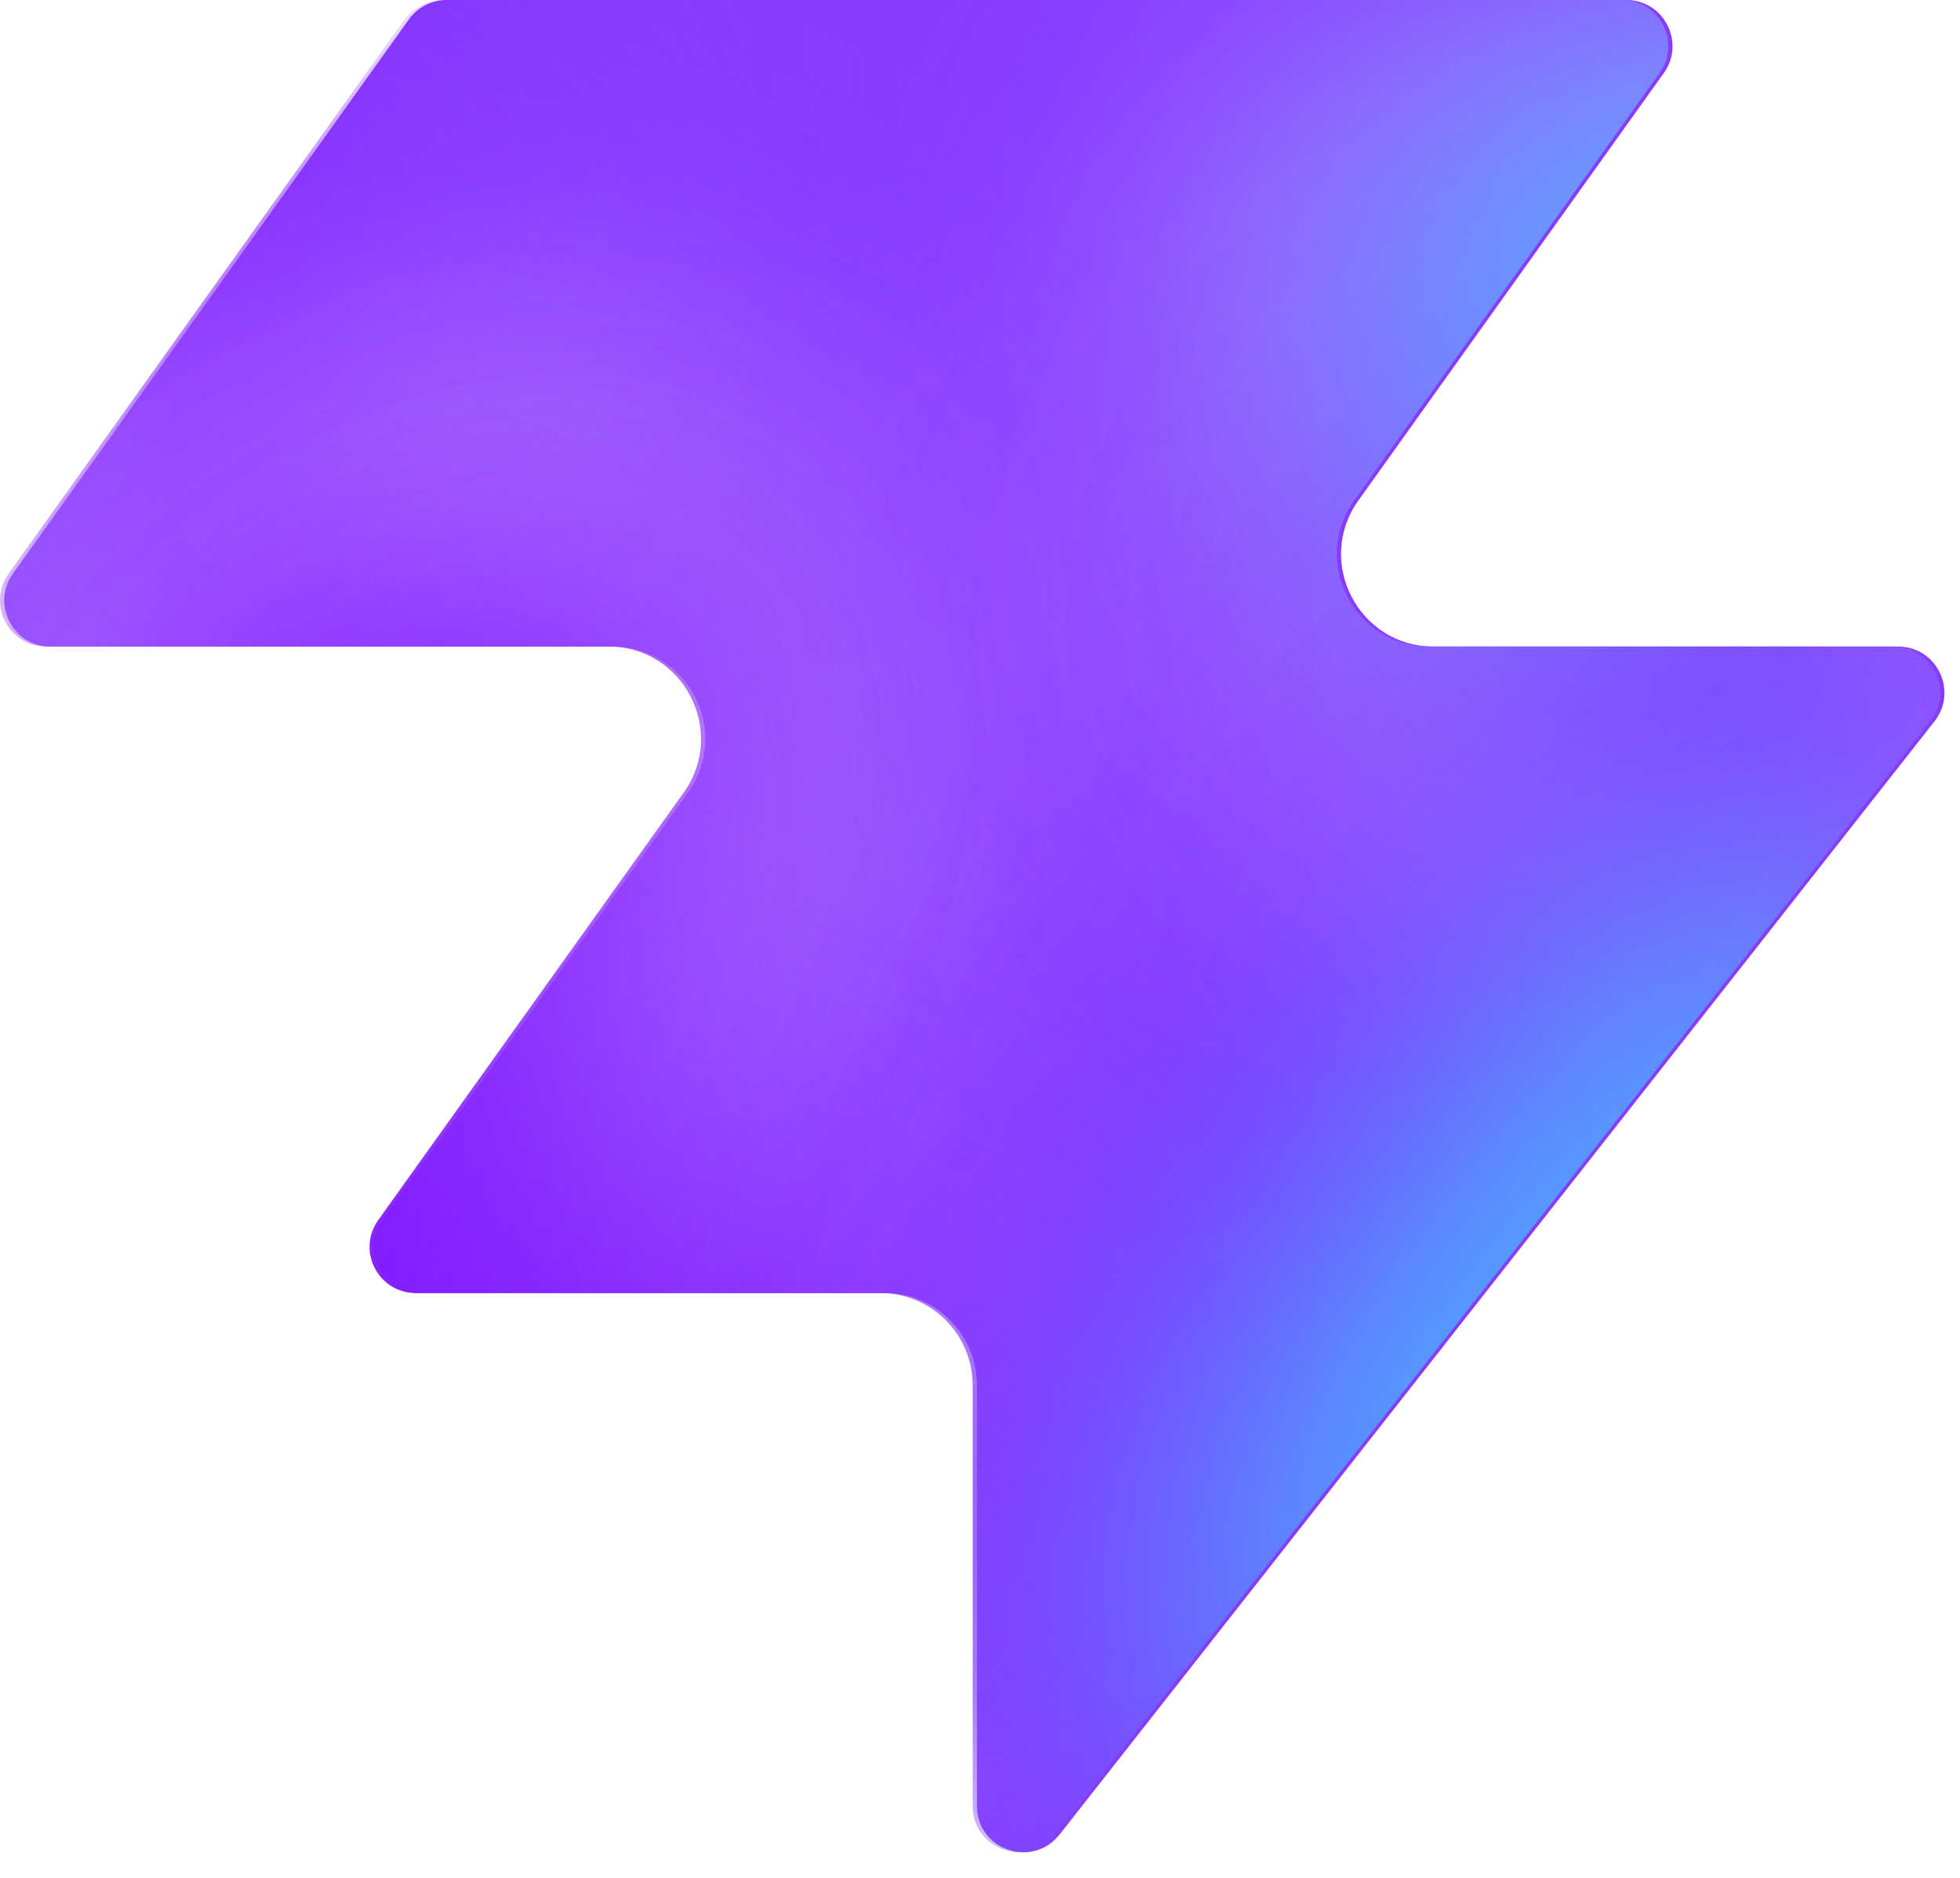
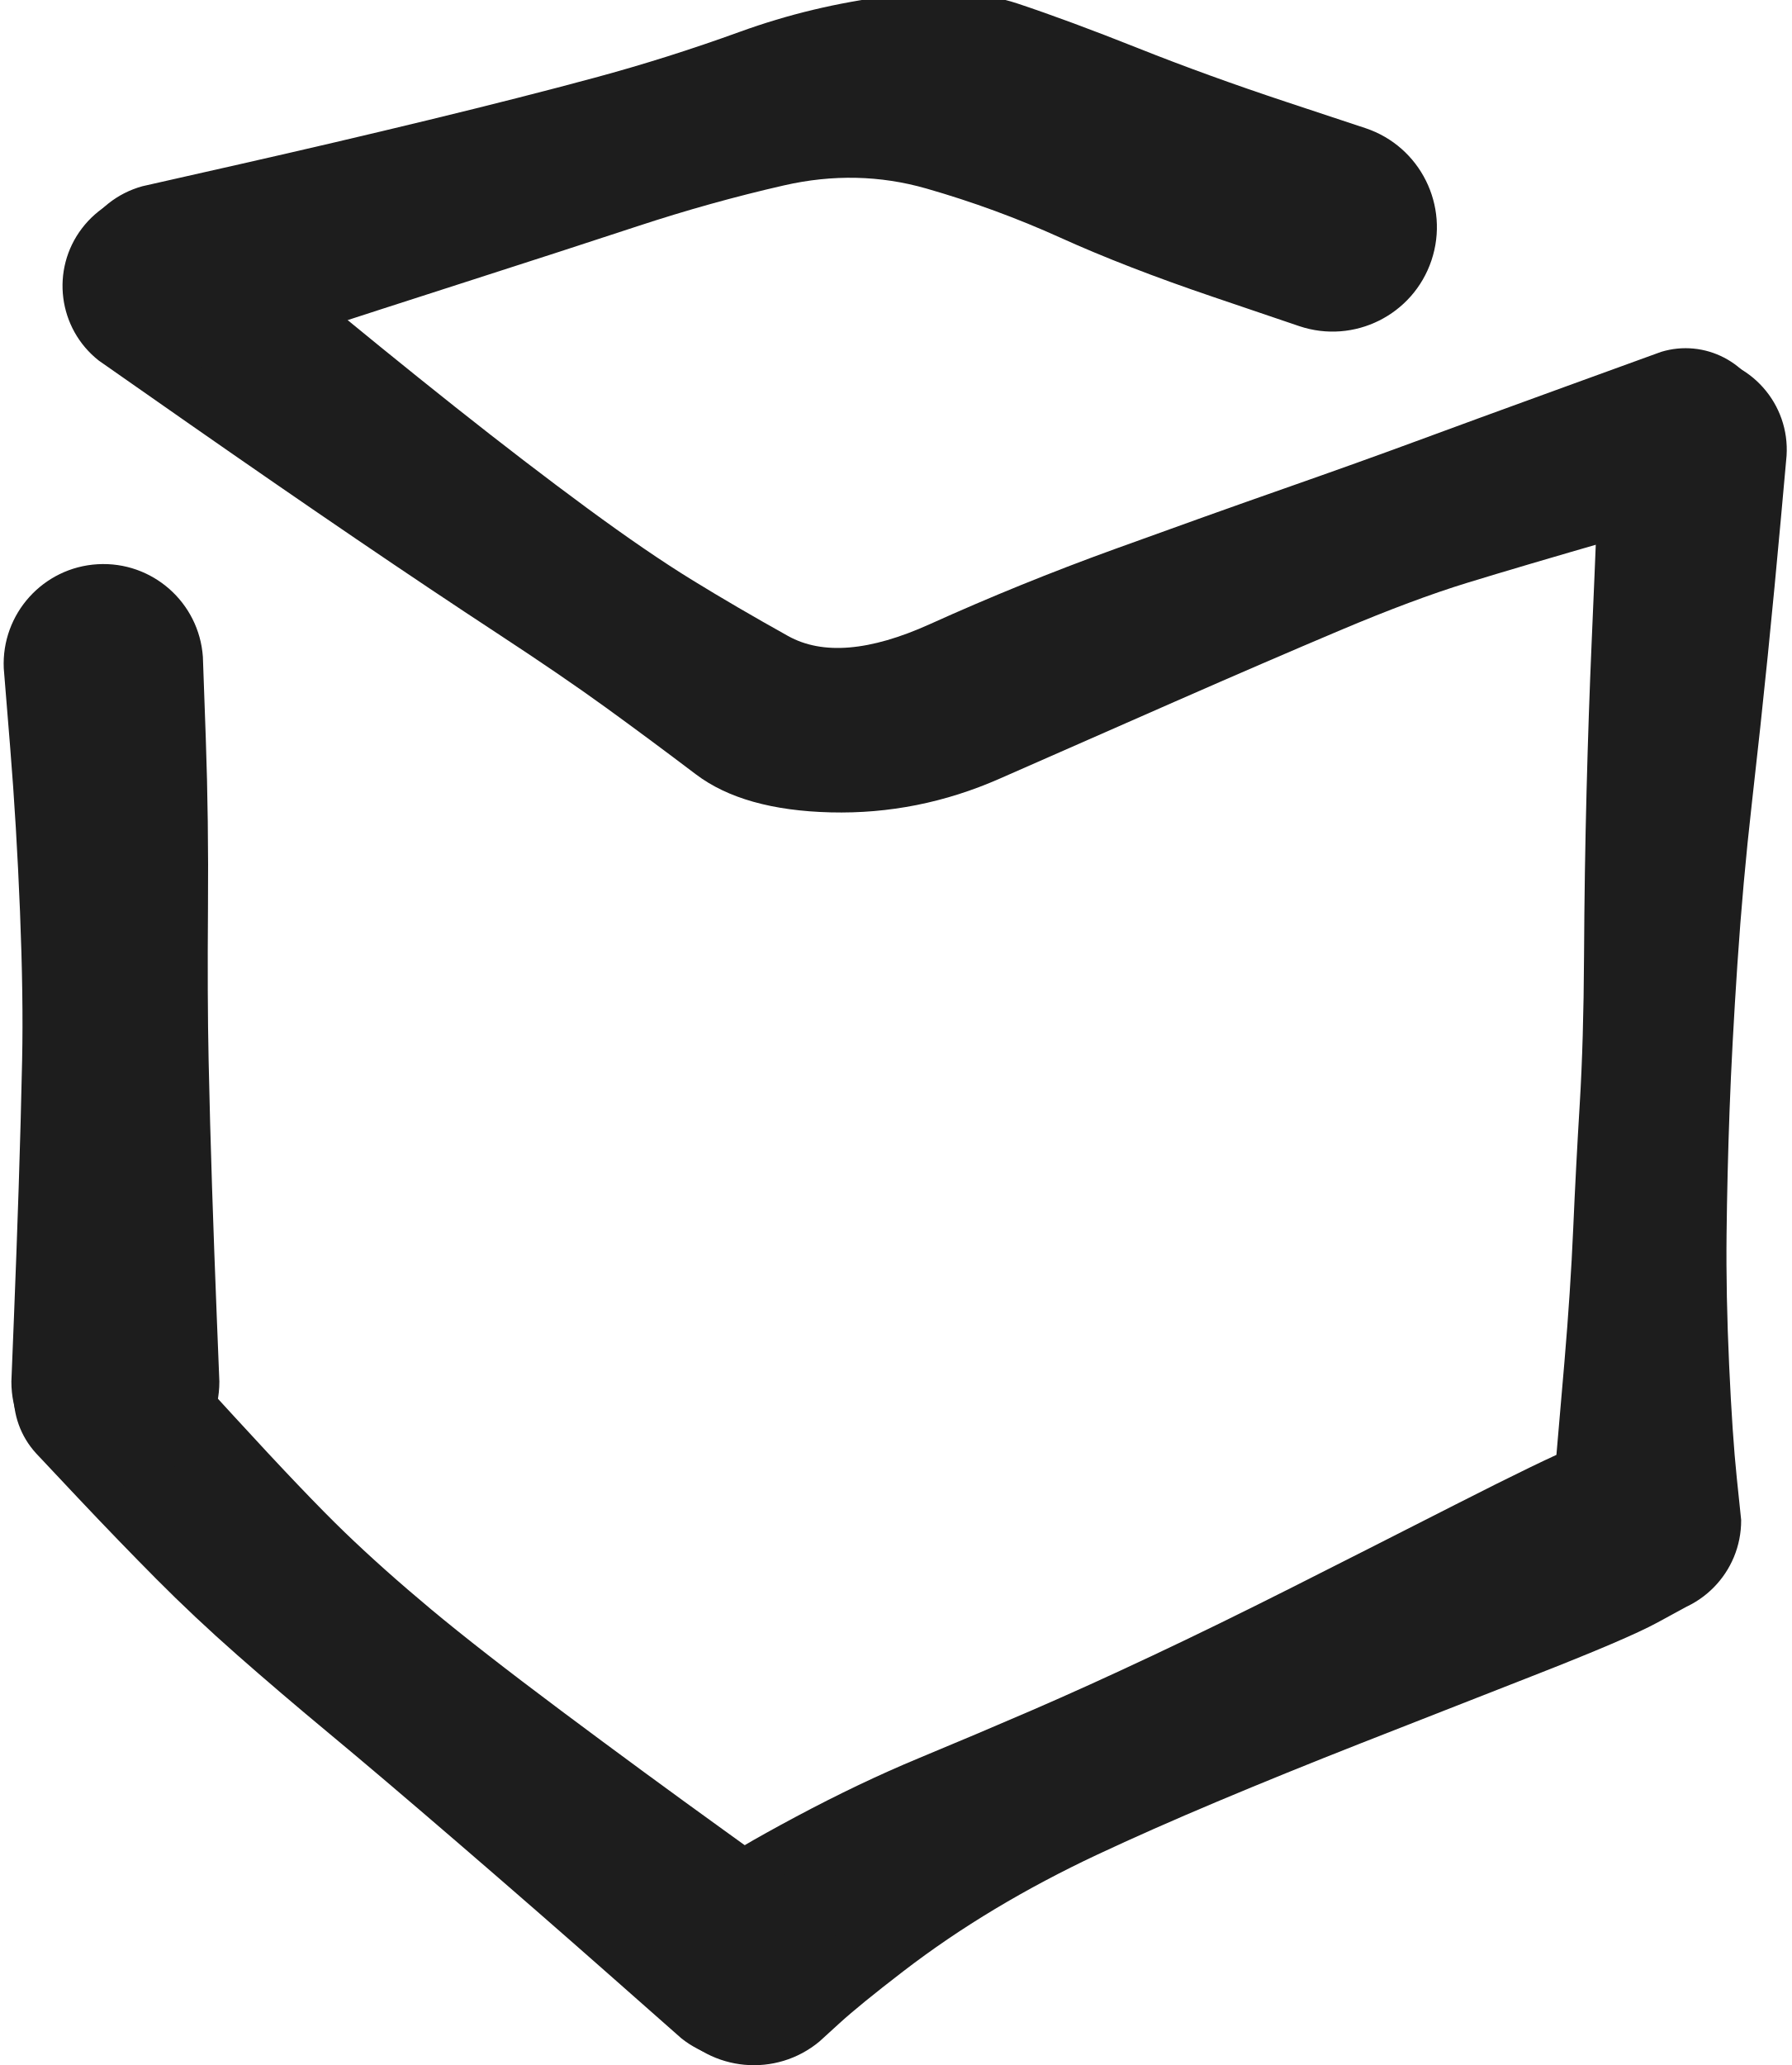
- <svg xmlns="http://www.w3.org/2000/svg" width="48" height="46" fill="none" viewBox="0 0 48 46">
-   <path fill="#863bff" d="M25.946 44.938c-.664.845-2.021.375-2.021-.698V33.937a2.26 2.26 0 0 0-2.262-2.262H10.287c-.92 0-1.456-1.04-.92-1.788l7.48-10.471c1.07-1.497 0-3.578-1.842-3.578H1.237c-.92 0-1.456-1.04-.92-1.788L10.013.474c.214-.297.556-.474.92-.474h28.894c.92 0 1.456 1.04.92 1.788l-7.48 10.471c-1.07 1.498 0 3.579 1.842 3.579h11.377c.943 0 1.473 1.088.89 1.83L25.947 44.94z" style="fill:#863bff;fill:color(display-p3 .525 .23 1);fill-opacity:1" />
-   <mask id="a" width="48" height="46" x="0" y="0" maskUnits="userSpaceOnUse" style="mask-type:alpha">
-     <path fill="#000" d="M25.842 44.938c-.664.844-2.021.375-2.021-.698V33.937a2.26 2.26 0 0 0-2.262-2.262H10.183c-.92 0-1.456-1.04-.92-1.788l7.48-10.471c1.07-1.498 0-3.579-1.842-3.579H1.133c-.92 0-1.456-1.04-.92-1.787L9.91.473c.214-.297.556-.474.92-.474h28.894c.92 0 1.456 1.04.92 1.788l-7.48 10.471c-1.07 1.498 0 3.578 1.842 3.578h11.377c.943 0 1.473 1.088.89 1.832L25.843 44.94z" style="fill:#000;fill-opacity:1" />
-   </mask>
-   <g mask="url(#a)">
-     <g filter="url(#b)">
-       <ellipse cx="5.508" cy="14.704" fill="#ede6ff" rx="5.508" ry="14.704" style="fill:#ede6ff;fill:color(display-p3 .927 .903 1);fill-opacity:1" transform="matrix(.00324 1 1 -.00324 -4.47 31.516)" />
-     </g>
-     <g filter="url(#c)">
-       <ellipse cx="10.399" cy="29.851" fill="#ede6ff" rx="10.399" ry="29.851" style="fill:#ede6ff;fill:color(display-p3 .927 .903 1);fill-opacity:1" transform="matrix(.00324 1 1 -.00324 -39.328 7.883)" />
-     </g>
-     <g filter="url(#d)">
-       <ellipse cx="5.508" cy="30.487" fill="#7e14ff" rx="5.508" ry="30.487" style="fill:#7e14ff;fill:color(display-p3 .492 .077 1);fill-opacity:1" transform="rotate(89.814 -25.913 -14.639)scale(1 -1)" />
-     </g>
-     <g filter="url(#e)">
-       <ellipse cx="5.508" cy="30.599" fill="#7e14ff" rx="5.508" ry="30.599" style="fill:#7e14ff;fill:color(display-p3 .492 .077 1);fill-opacity:1" transform="rotate(89.814 -32.644 -3.334)scale(1 -1)" />
-     </g>
-     <g filter="url(#f)">
-       <ellipse cx="5.508" cy="30.599" fill="#7e14ff" rx="5.508" ry="30.599" style="fill:#7e14ff;fill:color(display-p3 .492 .077 1);fill-opacity:1" transform="matrix(.00324 1 1 -.00324 -34.34 30.47)" />
-     </g>
-     <g filter="url(#g)">
-       <ellipse cx="14.072" cy="22.078" fill="#ede6ff" rx="14.072" ry="22.078" style="fill:#ede6ff;fill:color(display-p3 .927 .903 1);fill-opacity:1" transform="rotate(93.35 24.506 48.493)scale(-1 1)" />
-     </g>
-     <g filter="url(#h)">
-       <ellipse cx="3.47" cy="21.501" fill="#7e14ff" rx="3.47" ry="21.501" style="fill:#7e14ff;fill:color(display-p3 .492 .077 1);fill-opacity:1" transform="rotate(89.009 28.708 47.59)scale(-1 1)" />
-     </g>
-     <g filter="url(#i)">
-       <ellipse cx="3.47" cy="21.501" fill="#7e14ff" rx="3.47" ry="21.501" style="fill:#7e14ff;fill:color(display-p3 .492 .077 1);fill-opacity:1" transform="rotate(89.009 28.708 47.59)scale(-1 1)" />
-     </g>
-     <g filter="url(#j)">
-       <ellipse cx=".387" cy="8.972" fill="#7e14ff" rx="4.407" ry="29.108" style="fill:#7e14ff;fill:color(display-p3 .492 .077 1);fill-opacity:1" transform="rotate(39.51 .387 8.972)" />
-     </g>
-     <g filter="url(#k)">
-       <ellipse cx="47.523" cy="-6.092" fill="#7e14ff" rx="4.407" ry="29.108" style="fill:#7e14ff;fill:color(display-p3 .492 .077 1);fill-opacity:1" transform="rotate(37.892 47.523 -6.092)" />
-     </g>
-     <g filter="url(#l)">
-       <ellipse cx="41.412" cy="6.333" fill="#47bfff" rx="5.971" ry="9.665" style="fill:#47bfff;fill:color(display-p3 .28 .748 1);fill-opacity:1" transform="rotate(37.892 41.412 6.333)" />
-     </g>
-     <g filter="url(#m)">
-       <ellipse cx="-1.879" cy="38.332" fill="#7e14ff" rx="4.407" ry="29.108" style="fill:#7e14ff;fill:color(display-p3 .492 .077 1);fill-opacity:1" transform="rotate(37.892 -1.88 38.332)" />
-     </g>
-     <g filter="url(#n)">
-       <ellipse cx="-1.879" cy="38.332" fill="#7e14ff" rx="4.407" ry="29.108" style="fill:#7e14ff;fill:color(display-p3 .492 .077 1);fill-opacity:1" transform="rotate(37.892 -1.88 38.332)" />
-     </g>
-     <g filter="url(#o)">
-       <ellipse cx="35.651" cy="29.907" fill="#7e14ff" rx="4.407" ry="29.108" style="fill:#7e14ff;fill:color(display-p3 .492 .077 1);fill-opacity:1" transform="rotate(37.892 35.651 29.907)" />
-     </g>
-     <g filter="url(#p)">
-       <ellipse cx="38.418" cy="32.4" fill="#47bfff" rx="5.971" ry="15.297" style="fill:#47bfff;fill:color(display-p3 .28 .748 1);fill-opacity:1" transform="rotate(37.892 38.418 32.4)" />
+ <svg xmlns="http://www.w3.org/2000/svg" direction="ltr" width="51.321" height="59.141" viewBox="3253.063 19.864 51.321 59.141" stroke-linecap="round" stroke-linejoin="round" style="background-color: transparent;" data-color-mode="light" class="tl-container tl-theme__force-sRGB tl-theme__light">
+   <defs />
+   <g transform="matrix(1, 0, 0, 1, 3257.542, 28.0271)" opacity="1">
+     <g transform="scale(1)">
+       <path d="M1.649,-2.164 T4.081,-0.148 8.558,3.49 12.338,6.388 15.342,8.444 18.095,10.051 22.159,9.712 27.44,7.567 32.318,5.825 36.081,4.476 40.386,2.902 43.104,1.915 A2.396,2.396 0 0 1 44.587,6.471 T41.834,7.265 37.547,8.53 33.915,9.887 29.151,11.943 24.154,14.139 19.318,15.103 15.455,14.013 12.86,12.089 9.772,9.98 5.726,7.274 0.94,3.974 -1.649,2.164 A2.721,2.721 0 0 1 1.649,-2.164 Z" stroke-linecap="round" fill="#1d1d1d" />
    </g>
  </g>
-   <defs>
-     <filter id="b" width="60.045" height="41.654" x="-19.77" y="16.149" color-interpolation-filters="sRGB" filterUnits="userSpaceOnUse">
-       <feFlood flood-opacity="0" result="BackgroundImageFix" />
-       <feBlend in="SourceGraphic" in2="BackgroundImageFix" result="shape" />
-       <feGaussianBlur result="effect1_foregroundBlur_2002_17158" stdDeviation="7.659" />
-     </filter>
-     <filter id="c" width="90.34" height="51.437" x="-54.613" y="-7.533" color-interpolation-filters="sRGB" filterUnits="userSpaceOnUse">
-       <feFlood flood-opacity="0" result="BackgroundImageFix" />
-       <feBlend in="SourceGraphic" in2="BackgroundImageFix" result="shape" />
-       <feGaussianBlur result="effect1_foregroundBlur_2002_17158" stdDeviation="7.659" />
-     </filter>
-     <filter id="d" width="79.355" height="29.4" x="-49.64" y="2.03" color-interpolation-filters="sRGB" filterUnits="userSpaceOnUse">
-       <feFlood flood-opacity="0" result="BackgroundImageFix" />
-       <feBlend in="SourceGraphic" in2="BackgroundImageFix" result="shape" />
-       <feGaussianBlur result="effect1_foregroundBlur_2002_17158" stdDeviation="4.596" />
-     </filter>
-     <filter id="e" width="79.579" height="29.4" x="-45.045" y="20.029" color-interpolation-filters="sRGB" filterUnits="userSpaceOnUse">
-       <feFlood flood-opacity="0" result="BackgroundImageFix" />
-       <feBlend in="SourceGraphic" in2="BackgroundImageFix" result="shape" />
-       <feGaussianBlur result="effect1_foregroundBlur_2002_17158" stdDeviation="4.596" />
-     </filter>
-     <filter id="f" width="79.579" height="29.4" x="-43.513" y="21.178" color-interpolation-filters="sRGB" filterUnits="userSpaceOnUse">
-       <feFlood flood-opacity="0" result="BackgroundImageFix" />
-       <feBlend in="SourceGraphic" in2="BackgroundImageFix" result="shape" />
-       <feGaussianBlur result="effect1_foregroundBlur_2002_17158" stdDeviation="4.596" />
-     </filter>
-     <filter id="g" width="74.749" height="58.852" x="15.756" y="-17.901" color-interpolation-filters="sRGB" filterUnits="userSpaceOnUse">
-       <feFlood flood-opacity="0" result="BackgroundImageFix" />
-       <feBlend in="SourceGraphic" in2="BackgroundImageFix" result="shape" />
-       <feGaussianBlur result="effect1_foregroundBlur_2002_17158" stdDeviation="7.659" />
-     </filter>
-     <filter id="h" width="61.377" height="25.362" x="23.548" y="2.284" color-interpolation-filters="sRGB" filterUnits="userSpaceOnUse">
-       <feFlood flood-opacity="0" result="BackgroundImageFix" />
-       <feBlend in="SourceGraphic" in2="BackgroundImageFix" result="shape" />
-       <feGaussianBlur result="effect1_foregroundBlur_2002_17158" stdDeviation="4.596" />
-     </filter>
-     <filter id="i" width="61.377" height="25.362" x="23.548" y="2.284" color-interpolation-filters="sRGB" filterUnits="userSpaceOnUse">
-       <feFlood flood-opacity="0" result="BackgroundImageFix" />
-       <feBlend in="SourceGraphic" in2="BackgroundImageFix" result="shape" />
-       <feGaussianBlur result="effect1_foregroundBlur_2002_17158" stdDeviation="4.596" />
-     </filter>
-     <filter id="j" width="56.045" height="63.649" x="-27.636" y="-22.853" color-interpolation-filters="sRGB" filterUnits="userSpaceOnUse">
-       <feFlood flood-opacity="0" result="BackgroundImageFix" />
-       <feBlend in="SourceGraphic" in2="BackgroundImageFix" result="shape" />
-       <feGaussianBlur result="effect1_foregroundBlur_2002_17158" stdDeviation="4.596" />
-     </filter>
-     <filter id="k" width="54.814" height="64.646" x="20.116" y="-38.415" color-interpolation-filters="sRGB" filterUnits="userSpaceOnUse">
-       <feFlood flood-opacity="0" result="BackgroundImageFix" />
-       <feBlend in="SourceGraphic" in2="BackgroundImageFix" result="shape" />
-       <feGaussianBlur result="effect1_foregroundBlur_2002_17158" stdDeviation="4.596" />
-     </filter>
-     <filter id="l" width="33.541" height="35.313" x="24.641" y="-11.323" color-interpolation-filters="sRGB" filterUnits="userSpaceOnUse">
-       <feFlood flood-opacity="0" result="BackgroundImageFix" />
-       <feBlend in="SourceGraphic" in2="BackgroundImageFix" result="shape" />
-       <feGaussianBlur result="effect1_foregroundBlur_2002_17158" stdDeviation="4.596" />
-     </filter>
-     <filter id="m" width="54.814" height="64.646" x="-29.286" y="6.009" color-interpolation-filters="sRGB" filterUnits="userSpaceOnUse">
-       <feFlood flood-opacity="0" result="BackgroundImageFix" />
-       <feBlend in="SourceGraphic" in2="BackgroundImageFix" result="shape" />
-       <feGaussianBlur result="effect1_foregroundBlur_2002_17158" stdDeviation="4.596" />
-     </filter>
-     <filter id="n" width="54.814" height="64.646" x="-29.286" y="6.009" color-interpolation-filters="sRGB" filterUnits="userSpaceOnUse">
-       <feFlood flood-opacity="0" result="BackgroundImageFix" />
-       <feBlend in="SourceGraphic" in2="BackgroundImageFix" result="shape" />
-       <feGaussianBlur result="effect1_foregroundBlur_2002_17158" stdDeviation="4.596" />
-     </filter>
-     <filter id="o" width="54.814" height="64.646" x="8.244" y="-2.416" color-interpolation-filters="sRGB" filterUnits="userSpaceOnUse">
-       <feFlood flood-opacity="0" result="BackgroundImageFix" />
-       <feBlend in="SourceGraphic" in2="BackgroundImageFix" result="shape" />
-       <feGaussianBlur result="effect1_foregroundBlur_2002_17158" stdDeviation="4.596" />
-     </filter>
-     <filter id="p" width="39.409" height="43.623" x="18.713" y="10.588" color-interpolation-filters="sRGB" filterUnits="userSpaceOnUse">
-       <feFlood flood-opacity="0" result="BackgroundImageFix" />
-       <feBlend in="SourceGraphic" in2="BackgroundImageFix" result="shape" />
-       <feGaussianBlur result="effect1_foregroundBlur_2002_17158" stdDeviation="4.596" />
-     </filter>
-   </defs>
+   <g transform="matrix(1, 0, 0, 1, 3301.566, 32.744)" opacity="1">
+     <g transform="scale(1)">
+       <path d="M2.676,0.172 T2.507,2.04 2.138,5.89 1.681,10.129 1.267,14.736 1.043,18.918 0.957,22.474 1.031,26.222 1.25,29.45 1.375,30.651 A2.729,2.729 0 0 1 -4.083,30.683 T-3.972,29.424 -3.687,26.119 -3.436,22.307 -3.249,18.737 -3.126,14.502 -3.054,9.792 -2.909,5.544 -2.748,1.702 -2.676,-0.172 A2.681,2.681 0 0 1 2.676,0.172 ZM-0.181,33.131 T-1.035,33.595 -4.604,35.12 -9.52,37.047 -13.631,38.716 -17.073,40.238 -19.997,41.791 -22.635,43.583 -24.455,45.065 -25.029,45.588 A2.936,2.936 0 0 1 -28.784,41.073 T-28.165,40.604 -25.71,39.155 -22.182,37.473 -18.929,36.096 -15.496,34.54 -11.514,32.595 -6.824,30.218 -3.386,28.554 -2.526,28.203 A2.729,2.729 0 0 1 -0.181,33.131 Z" stroke-linecap="round" fill="#1d1d1d" />
+     </g>
+   </g>
+   <g transform="matrix(1, 0, 0, 1, 3274.313, 76.0696)" opacity="1">
+     <g transform="scale(1)">
+       <path d="M-1.733,2.17 T-3.821,0.328 -8.153,-3.446 -11.813,-6.553 -14.456,-8.808 -16.764,-10.976 -19.031,-13.322 -20.215,-14.581 A2.449,2.449 0 0 1 -16.649,-17.938 T-14.56,-15.658 -11.377,-12.323 -8.902,-10.116 -5.153,-7.195 -0.526,-3.799 1.733,-2.17 A2.777,2.777 0 0 1 -1.733,2.17 Z" stroke-linecap="round" fill="#1d1d1d" />
+     </g>
+   </g>
+   <g transform="matrix(1, 0, 0, 1, 3256.368, 59.4311)" opacity="1">
+     <g transform="scale(1)">
+       <path d="M-2.979,0 T-2.905,-1.849 -2.77,-5.558 -2.671,-9.213 -2.732,-13.462 -3.014,-18.169 -3.197,-20.424 A2.857,2.857 0 0 1 2.507,-20.755 T2.59,-18.425 2.653,-13.552 2.671,-9.213 2.77,-5.558 2.905,-1.849 2.979,0 A2.979,2.979 0 0 1 -2.979,0 Z" stroke-linecap="round" fill="#1d1d1d" />
+     </g>
+   </g>
+   <g transform="matrix(1, 0, 0, 1, 3257.869, 27.8344)" opacity="1">
+     <g transform="scale(1)">
+       <path d="M-0.726,-2.637 T2.043,-3.263 7.473,-4.534 12.227,-5.744 16.384,-7.058 20.661,-8.083 24.35,-7.867 27.798,-6.59 32.043,-5.051 34.316,-4.298 A2.989,2.989 0 0 1 32.416,1.371 T29.928,0.527 25.577,-1.16 21.731,-2.571 17.653,-2.661 13.461,-1.493 8.745,0.038 3.425,1.758 0.726,2.637 A2.735,2.735 0 0 1 -0.726,-2.637 Z" stroke-linecap="round" fill="#1d1d1d" />
+     </g>
+   </g>
</svg>
